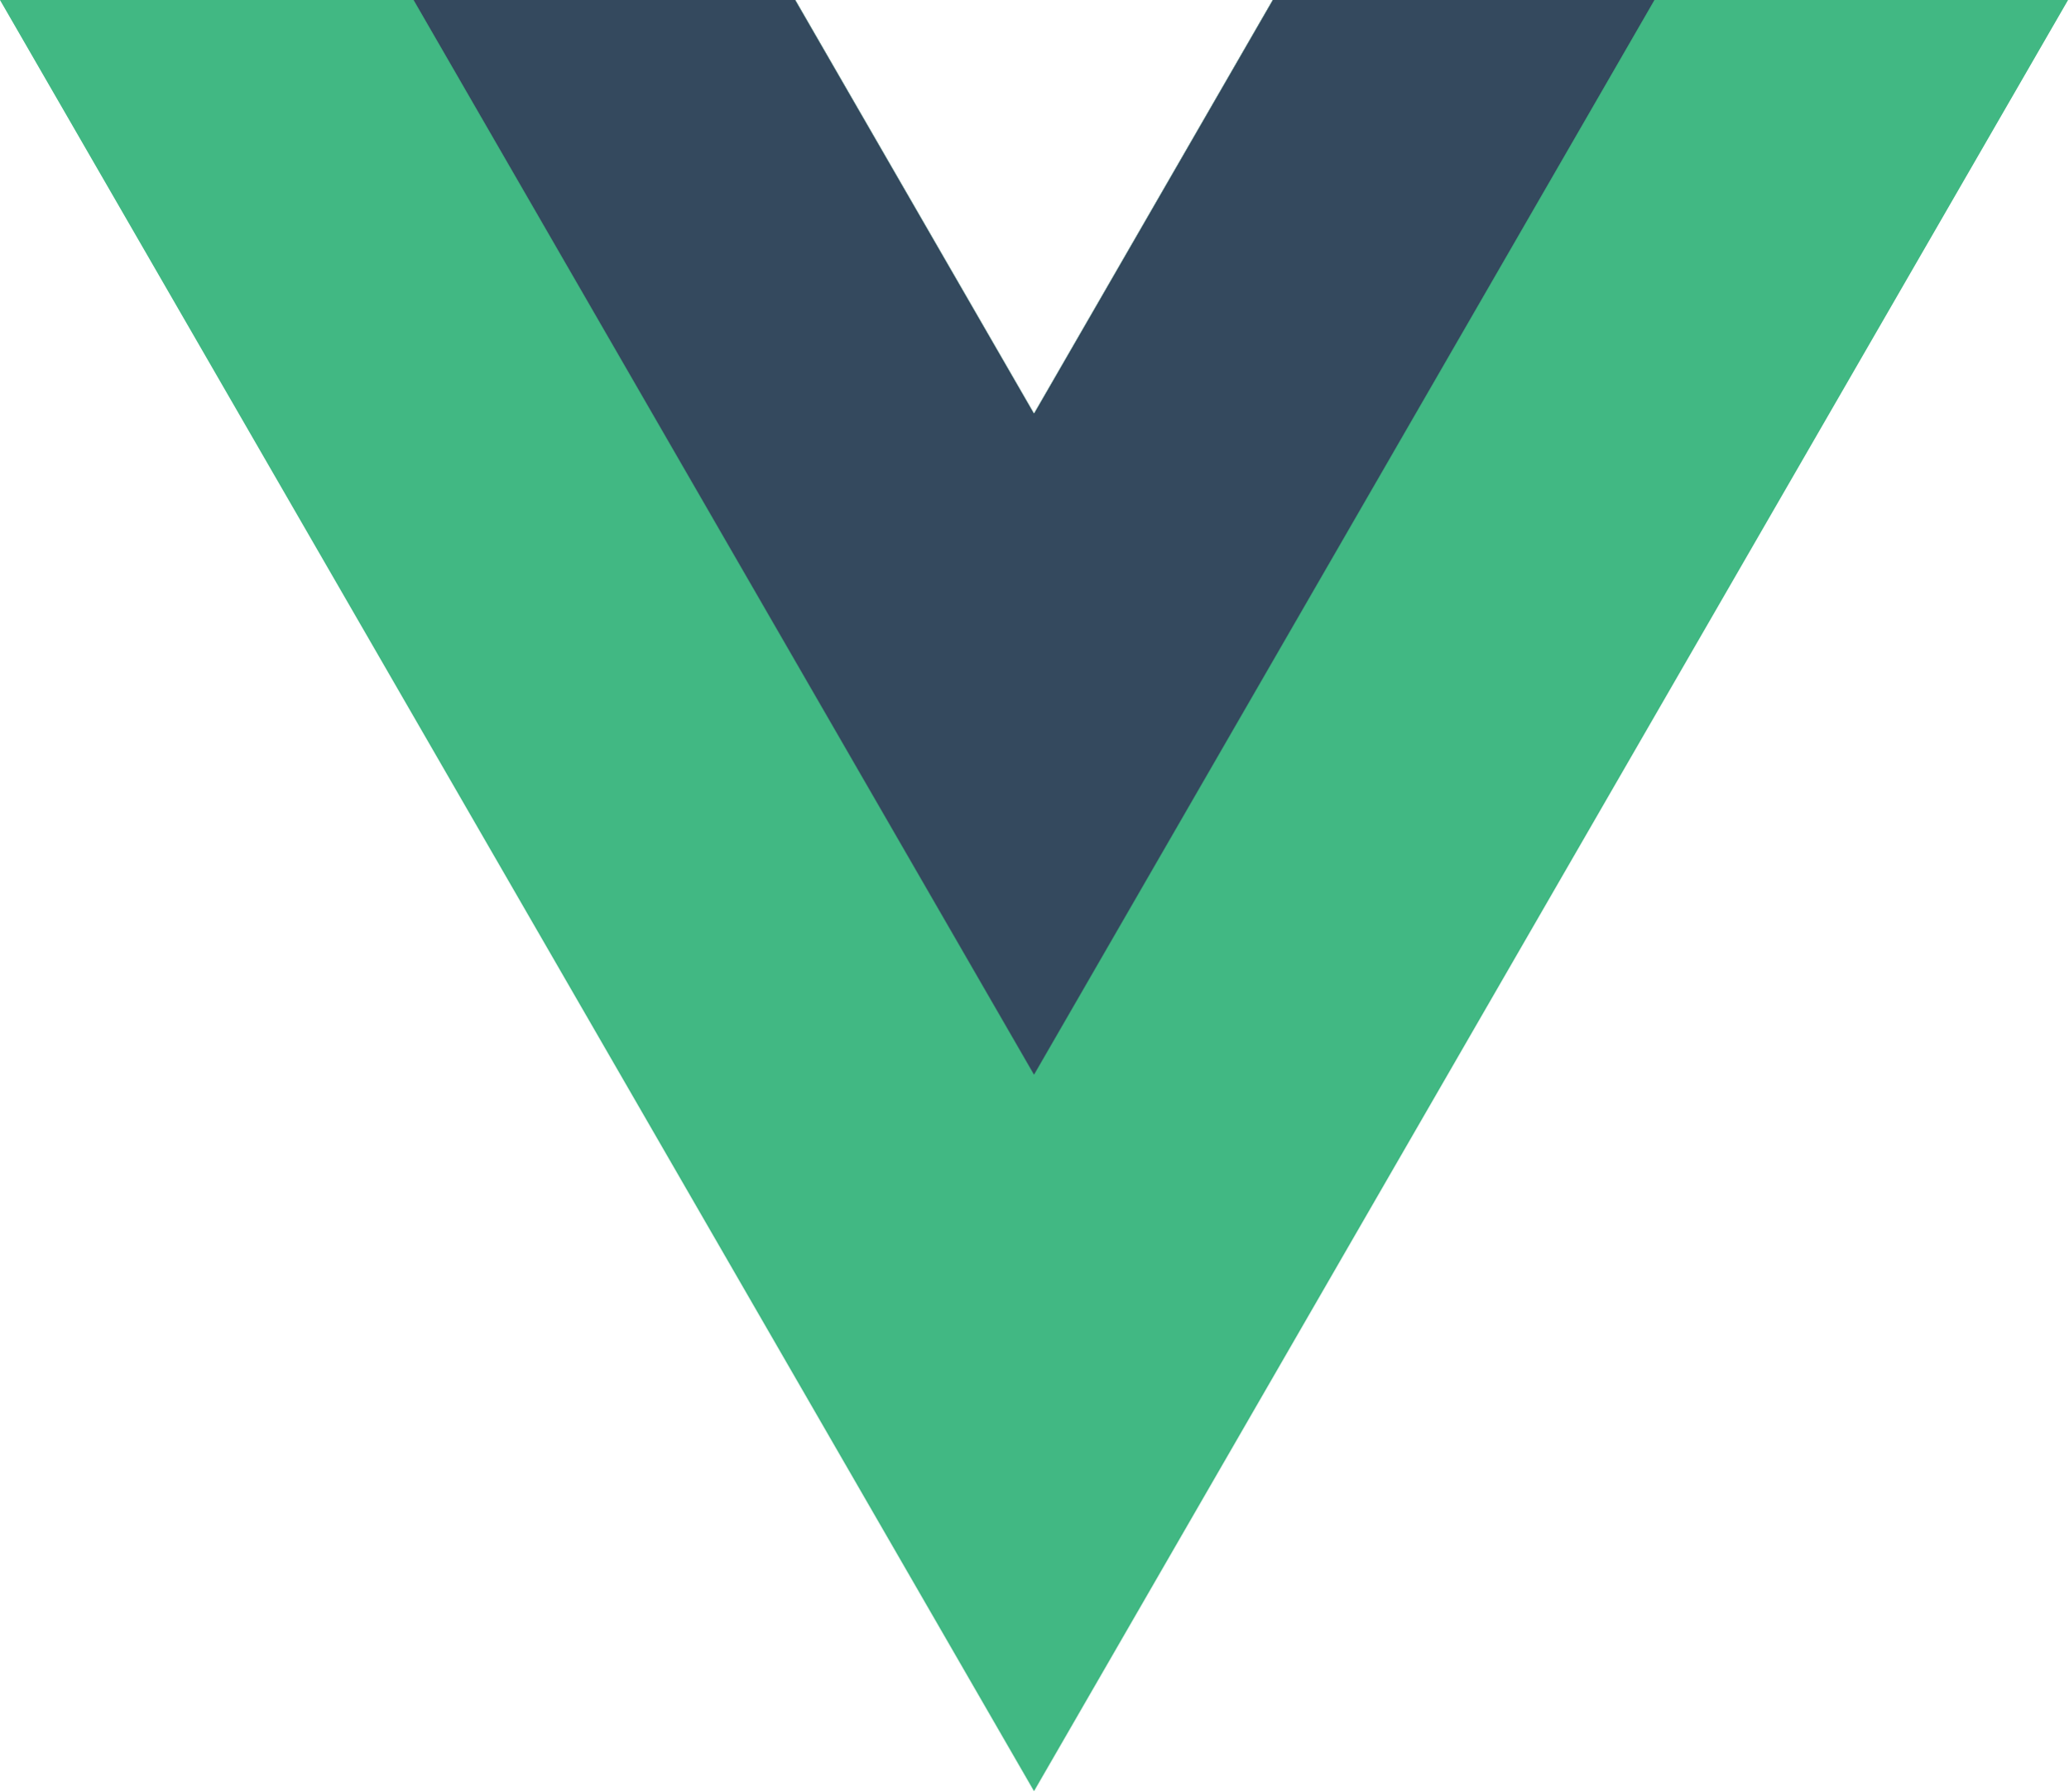
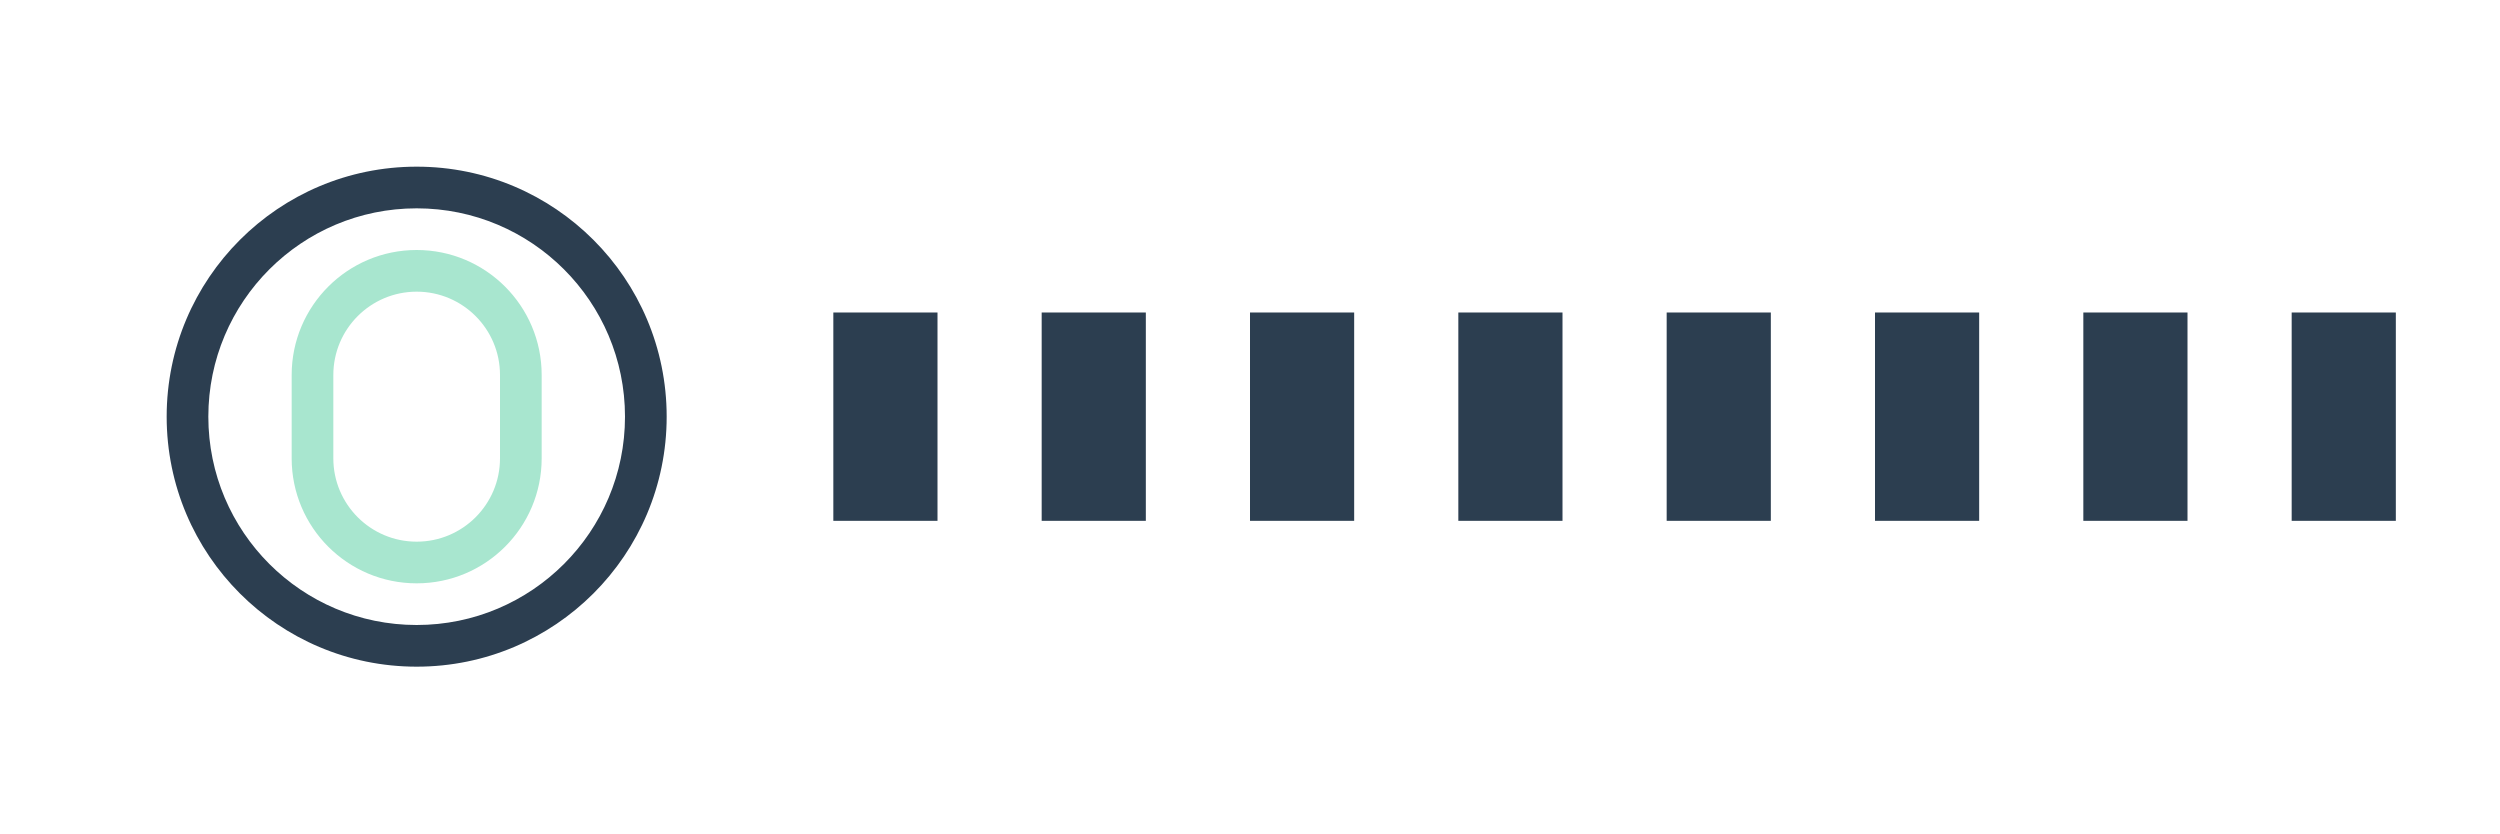
- <svg xmlns="http://www.w3.org/2000/svg" viewBox="0 0 261.76 226.69">
-   <path d="M161.096.001l-30.225 52.351L100.647.001H-.005l130.877 226.688L261.749.001z" fill="#41b883" />
-   <path d="M161.096.001l-30.225 52.351L100.647.001H52.346l78.526 136.01L209.398.001z" fill="#34495e" />
+ <svg xmlns="http://www.w3.org/2000/svg" width="120" height="40" viewBox="0 0 120 40" fill="none">
+   <path d="M20 8C13.373 8 8 13.373 8 20C8 26.627 13.373 32 20 32C26.627 32 32 26.627 32 20C32 13.373 26.627 8 20 8ZM20 30C14.477 30 10 25.523 10 20C10 14.477 14.477 10 20 10C25.523 10 30 14.477 30 20C30 25.523 25.523 30 20 30Z" fill="#2C3E50" />
+   <path d="M20 12C16.686 12 14 14.686 14 18V22C14 25.314 16.686 28 20 28C23.314 28 26 25.314 26 22V18C26 14.686 23.314 12 20 12ZM24 22C24 24.209 22.209 26 20 26C17.791 26 16 24.209 16 22V18C16 15.791 17.791 14 20 14C22.209 14 24 15.791 24 18V22Z" fill="#A8E6CF" />
+   <path d="M40 15H45V25H40V15Z" fill="#2C3E50" />
+   <path d="M50 15H55V25H50V15Z" fill="#2C3E50" />
+   <path d="M60 15H65V25H60V15Z" fill="#2C3E50" />
+   <path d="M70 15H75V25H70V15Z" fill="#2C3E50" />
+   <path d="M80 15H85V25H80V15Z" fill="#2C3E50" />
+   <path d="M90 15H95V25H90V15Z" fill="#2C3E50" />
+   <path d="M100 15H105V25H100V15Z" fill="#2C3E50" />
+   <path d="M110 15H115V25H110V15Z" fill="#2C3E50" />
</svg>
